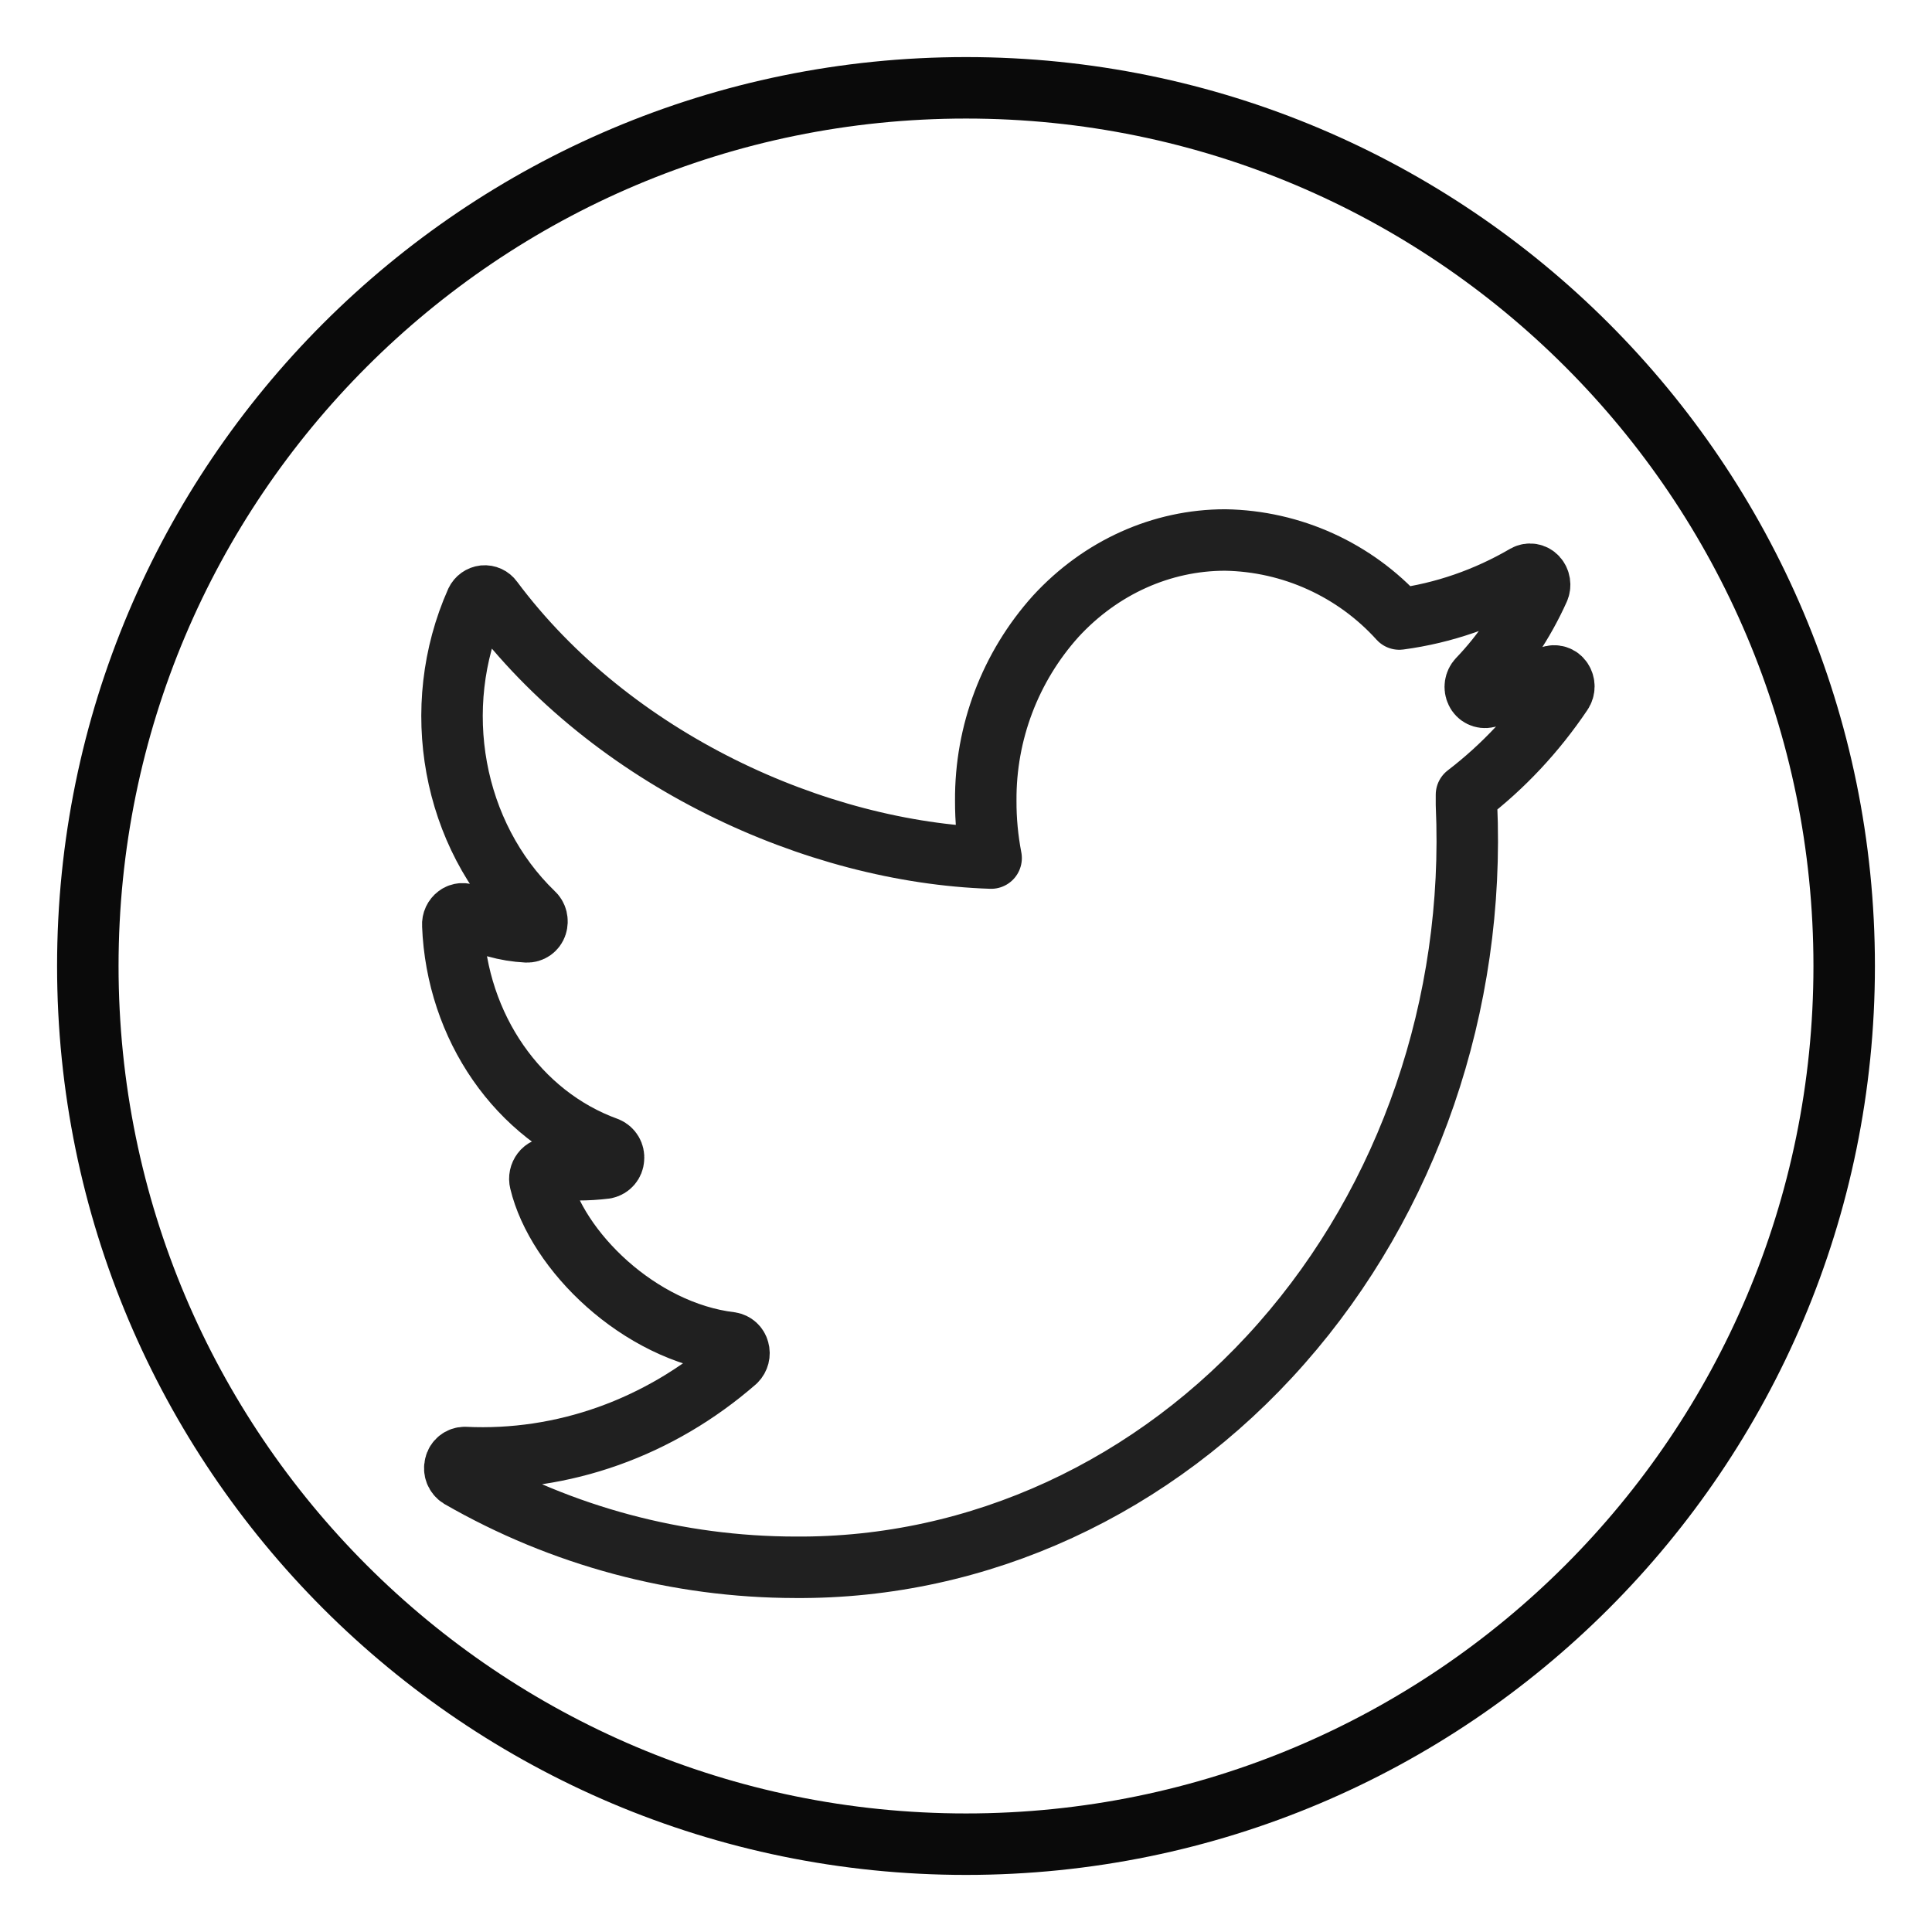
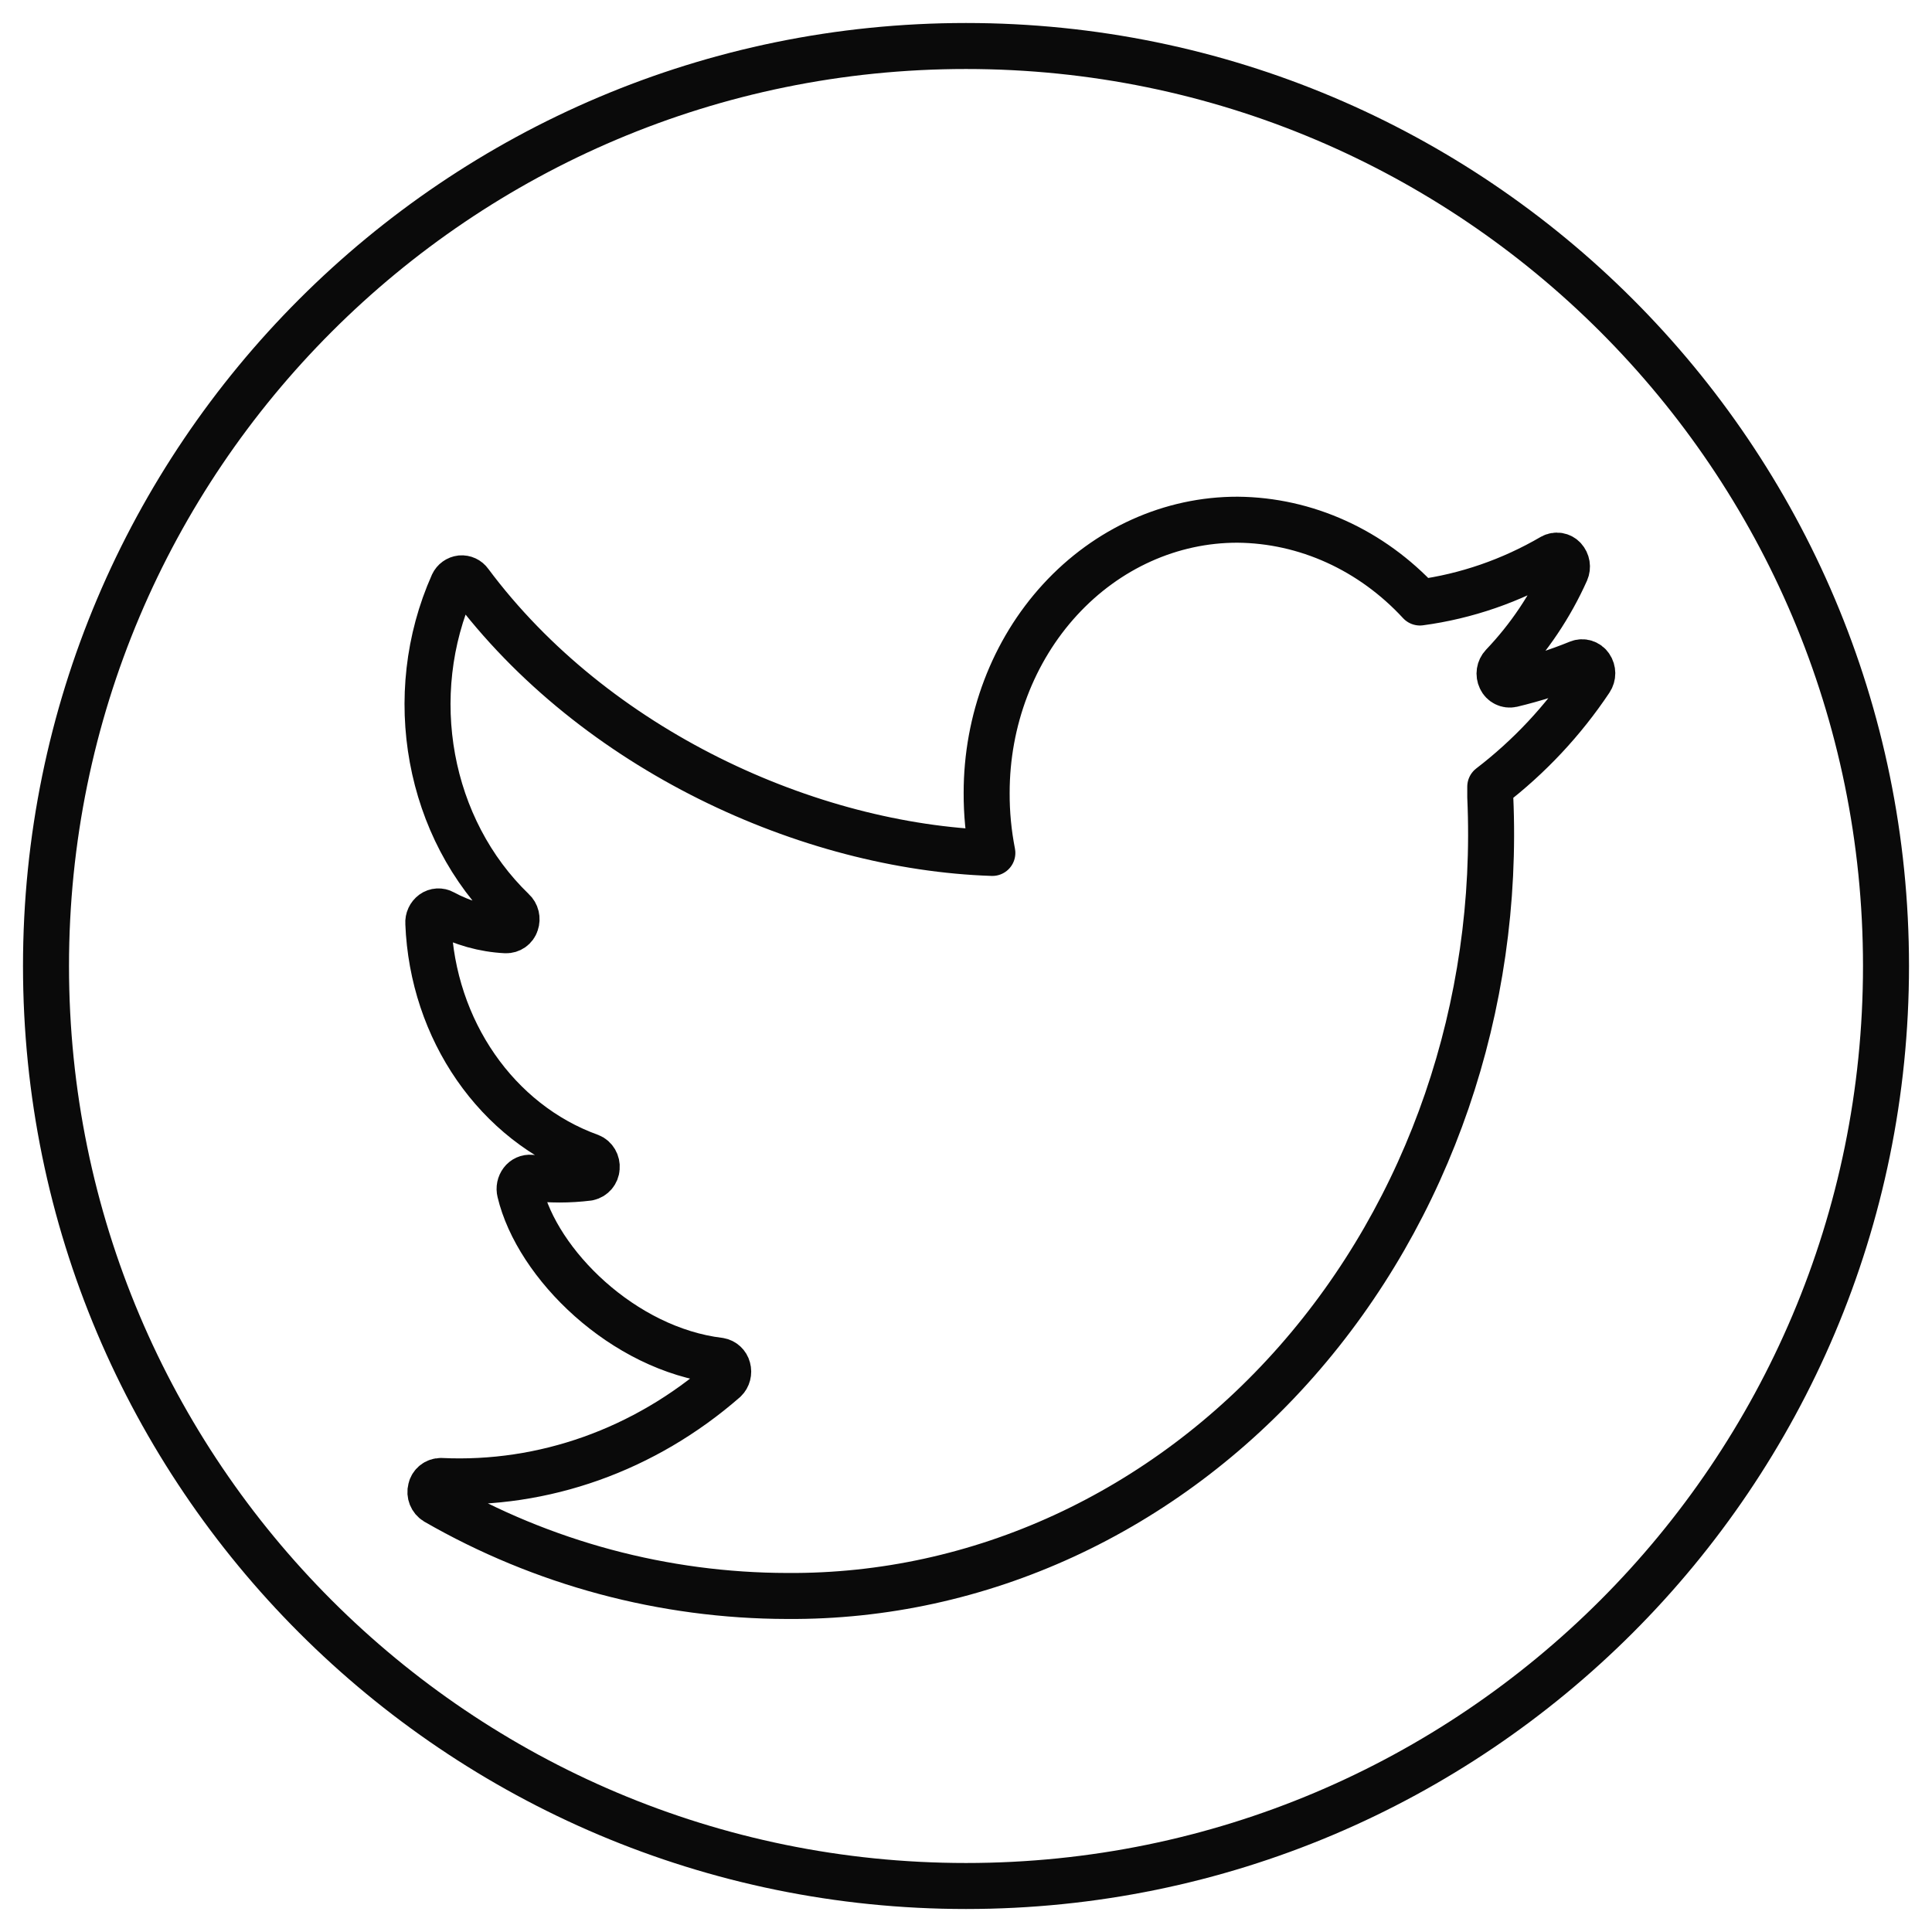
- <svg xmlns="http://www.w3.org/2000/svg" width="22" height="22" viewBox="0 0 22 22">
-   <g fill="none" fill-rule="evenodd" stroke-width=".7" transform="translate(1 1)">
-     <circle cx="10" cy="10" r="10" stroke="#0A0A0A" />
-     <path stroke="#202020" stroke-linecap="round" stroke-linejoin="round" d="M16.658 6.706a5.022 5.022 0 0 1-.724.232.107.107 0 0 1-.122-.06.128.128 0 0 1 .022-.144c.283-.295.515-.641.687-1.023a.128.128 0 0 0-.022-.138.103.103 0 0 0-.127-.021c-.447.261-.934.43-1.438.497a2.734 2.734 0 0 0-1.983-.9c-.723 0-1.417.312-1.929.869a3.107 3.107 0 0 0-.797 2.1c-.001.22.02.439.061.653-1.993-.066-4.32-1.115-5.68-2.94a.106.106 0 0 0-.096-.044.11.11 0 0 0-.087.062c-.538 1.208-.272 2.66.651 3.55.037.032.05.087.034.136a.11.11 0 0 1-.11.076 1.598 1.598 0 0 1-.682-.192.102.102 0 0 0-.11.007.124.124 0 0 0-.05.108c.045 1.161.745 2.17 1.758 2.536a.12.12 0 0 1 .072.124.116.116 0 0 1-.092.107 2.544 2.544 0 0 1-.624 0 .107.107 0 0 0-.096.043.13.13 0 0 0-.023.11c.188.787 1.122 1.71 2.168 1.836a.113.113 0 0 1 .091.084.127.127 0 0 1-.032.125c-.872.76-1.968 1.151-3.085 1.098a.112.112 0 0 0-.11.089.124.124 0 0 0 .054.138 7.682 7.682 0 0 0 3.819 1.023c2.089.015 4.092-.907 5.537-2.55 1.446-1.642 2.208-3.86 2.106-6.133V8.05c.418-.32.785-.712 1.087-1.161a.129.129 0 0 0 0-.144.105.105 0 0 0-.128-.04z" />
+ <svg xmlns="http://www.w3.org/2000/svg" width="42" height="42" viewBox="0 0 42 42">
+   <g fill="none" fill-rule="evenodd" stroke="#0A0A0A" transform="translate(1 1)">
+     <circle cx="20" cy="20" r="20" />
+     <path stroke-linecap="round" stroke-linejoin="round" d="M33.316 13.412c-.472.192-.956.347-1.449.465a.215.215 0 0 1-.243-.122.256.256 0 0 1 .044-.287 7.274 7.274 0 0 0 1.375-2.047.256.256 0 0 0-.045-.275.207.207 0 0 0-.253-.042c-.895.522-1.87.859-2.877.994-1.055-1.142-2.479-1.788-3.966-1.8-1.447-.002-2.834.624-3.857 1.738-1.023 1.114-1.597 2.625-1.596 4.201-.002.439.04.876.124 1.305-3.987-.131-8.642-2.23-11.361-5.88a.213.213 0 0 0-.192-.089.22.22 0 0 0-.174.125c-1.077 2.417-.544 5.319 1.303 7.099.074.066.1.176.066.273a.22.22 0 0 1-.218.153 3.195 3.195 0 0 1-1.366-.384.205.205 0 0 0-.22.013.247.247 0 0 0-.1.216c.091 2.322 1.491 4.341 3.517 5.072.094.037.154.139.144.248a.233.233 0 0 1-.184.215 5.087 5.087 0 0 1-1.249 0 .214.214 0 0 0-.191.085.26.26 0 0 0-.045.22c.374 1.575 2.244 3.42 4.336 3.672a.227.227 0 0 1 .182.168c.025.09 0 .188-.065.25-1.744 1.522-3.936 2.302-6.169 2.197a.223.223 0 0 0-.222.177.248.248 0 0 0 .11.275 15.364 15.364 0 0 0 7.637 2.048c4.178.03 8.183-1.814 11.075-5.1 2.891-3.285 4.414-7.722 4.21-12.268v-.225a9.737 9.737 0 0 0 2.175-2.322.257.257 0 0 0-.002-.288.21.21 0 0 0-.254-.08z" />
  </g>
</svg>
